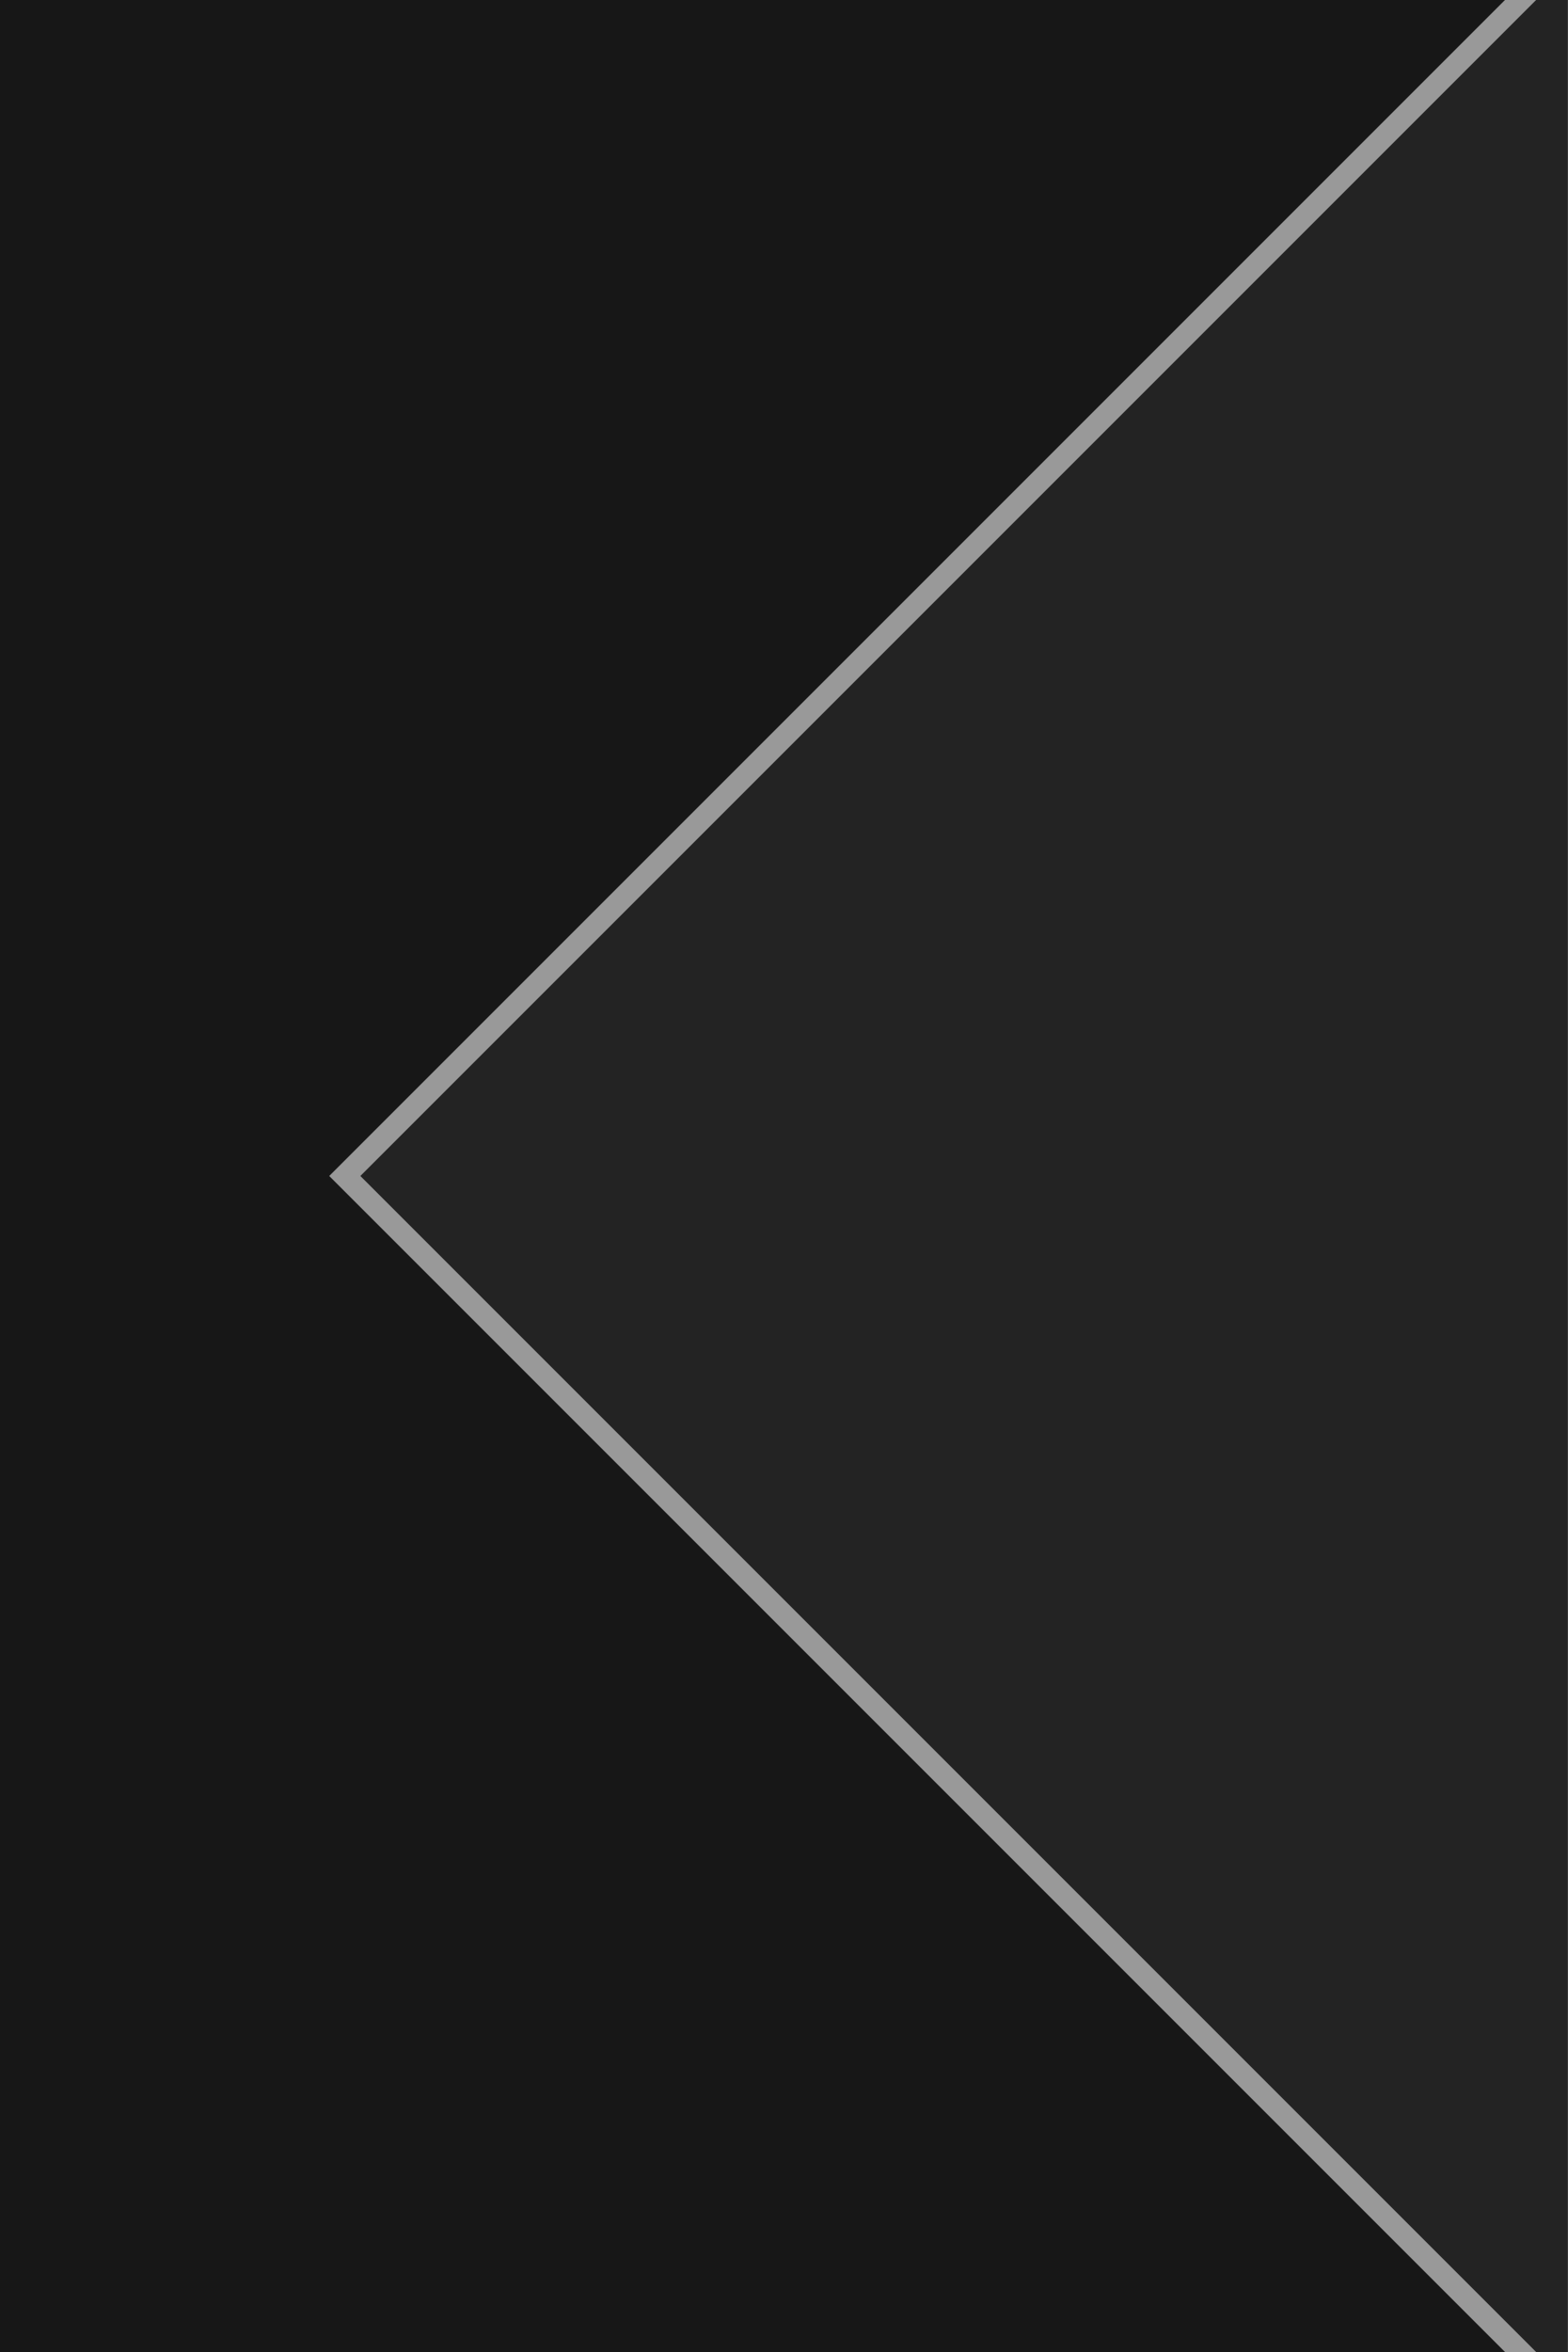
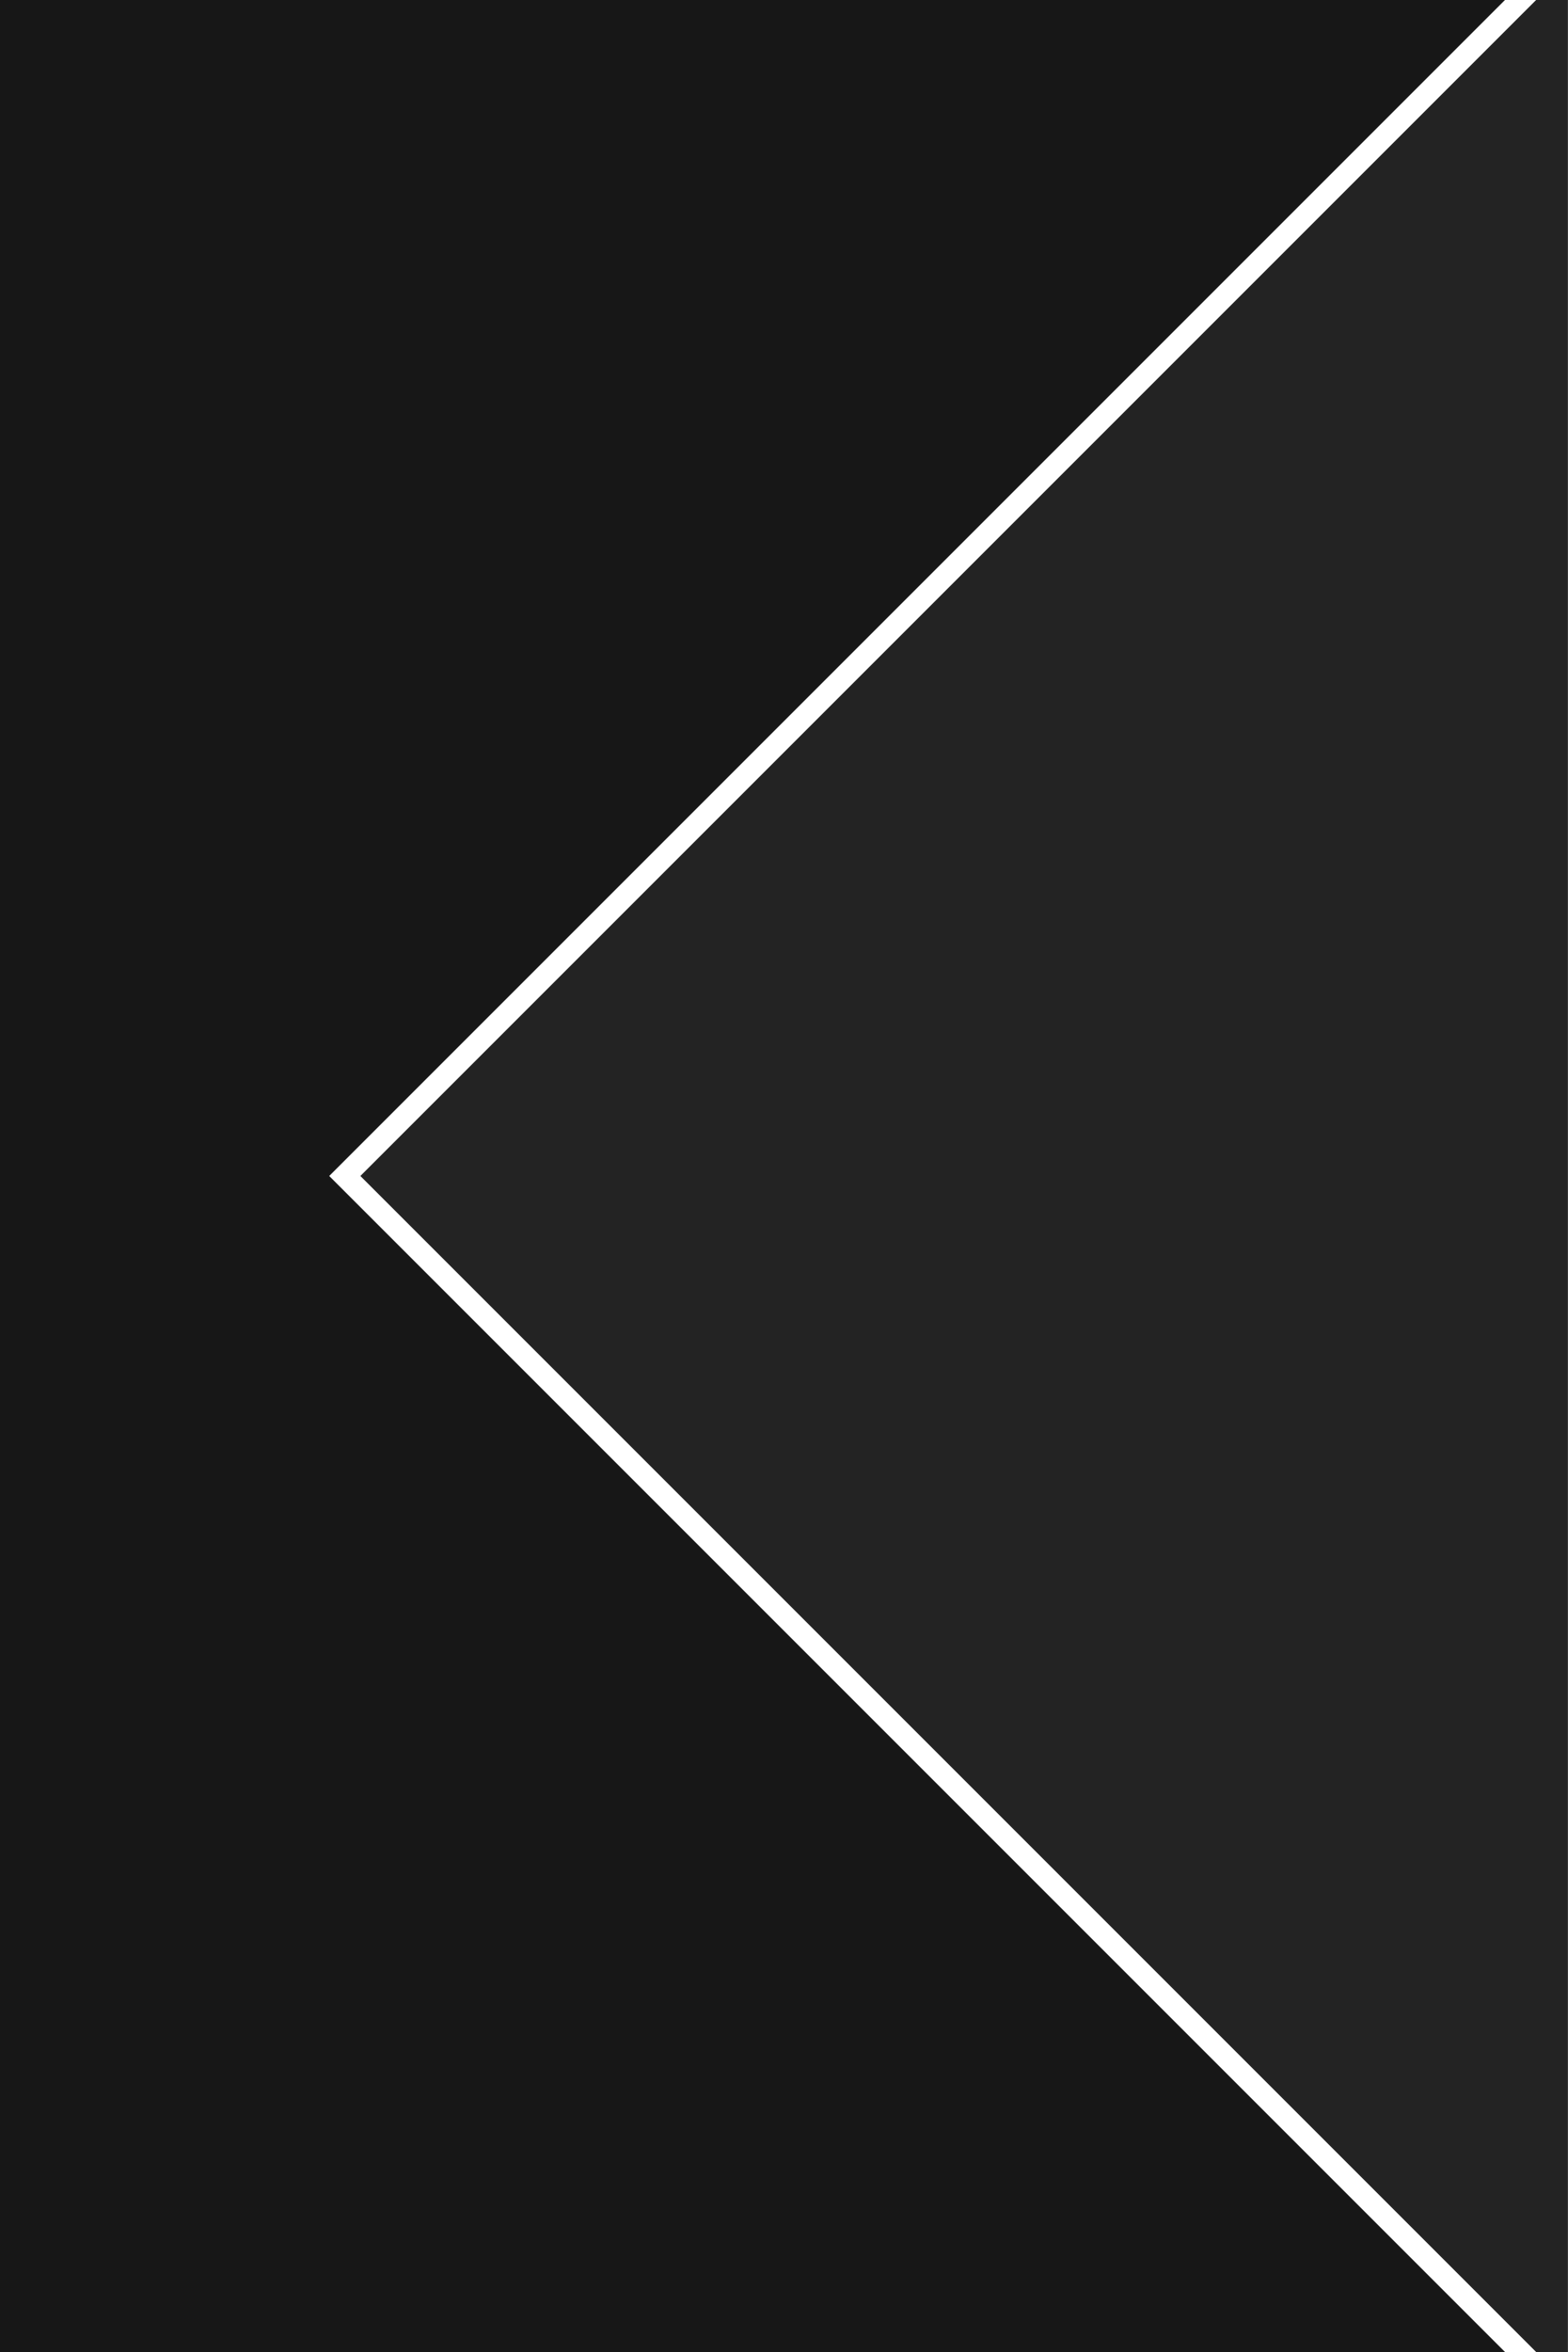
<svg xmlns="http://www.w3.org/2000/svg" width="10" height="15" viewBox="0 0 10 15" version="1.1">
  <polygon points="0,0 10,0 10,15 0,15" style="fill:#171717;" />
-   <polygon points="9.8,0 2.3,7.5 9.8,15 9.6,15 2.1,7.5 9.6,0" style="fill:#999999;" />
+   <polygon points="9.8,0 2.3,7.5 9.8,15 9.6,15 2.1,7.5 9.6,0" style="fill:#ffffff;" />
  <polygon points="10,0 10,15 9.8,15 2.3,7.5 9.8,0" style="fill:#232323;" />
</svg>
